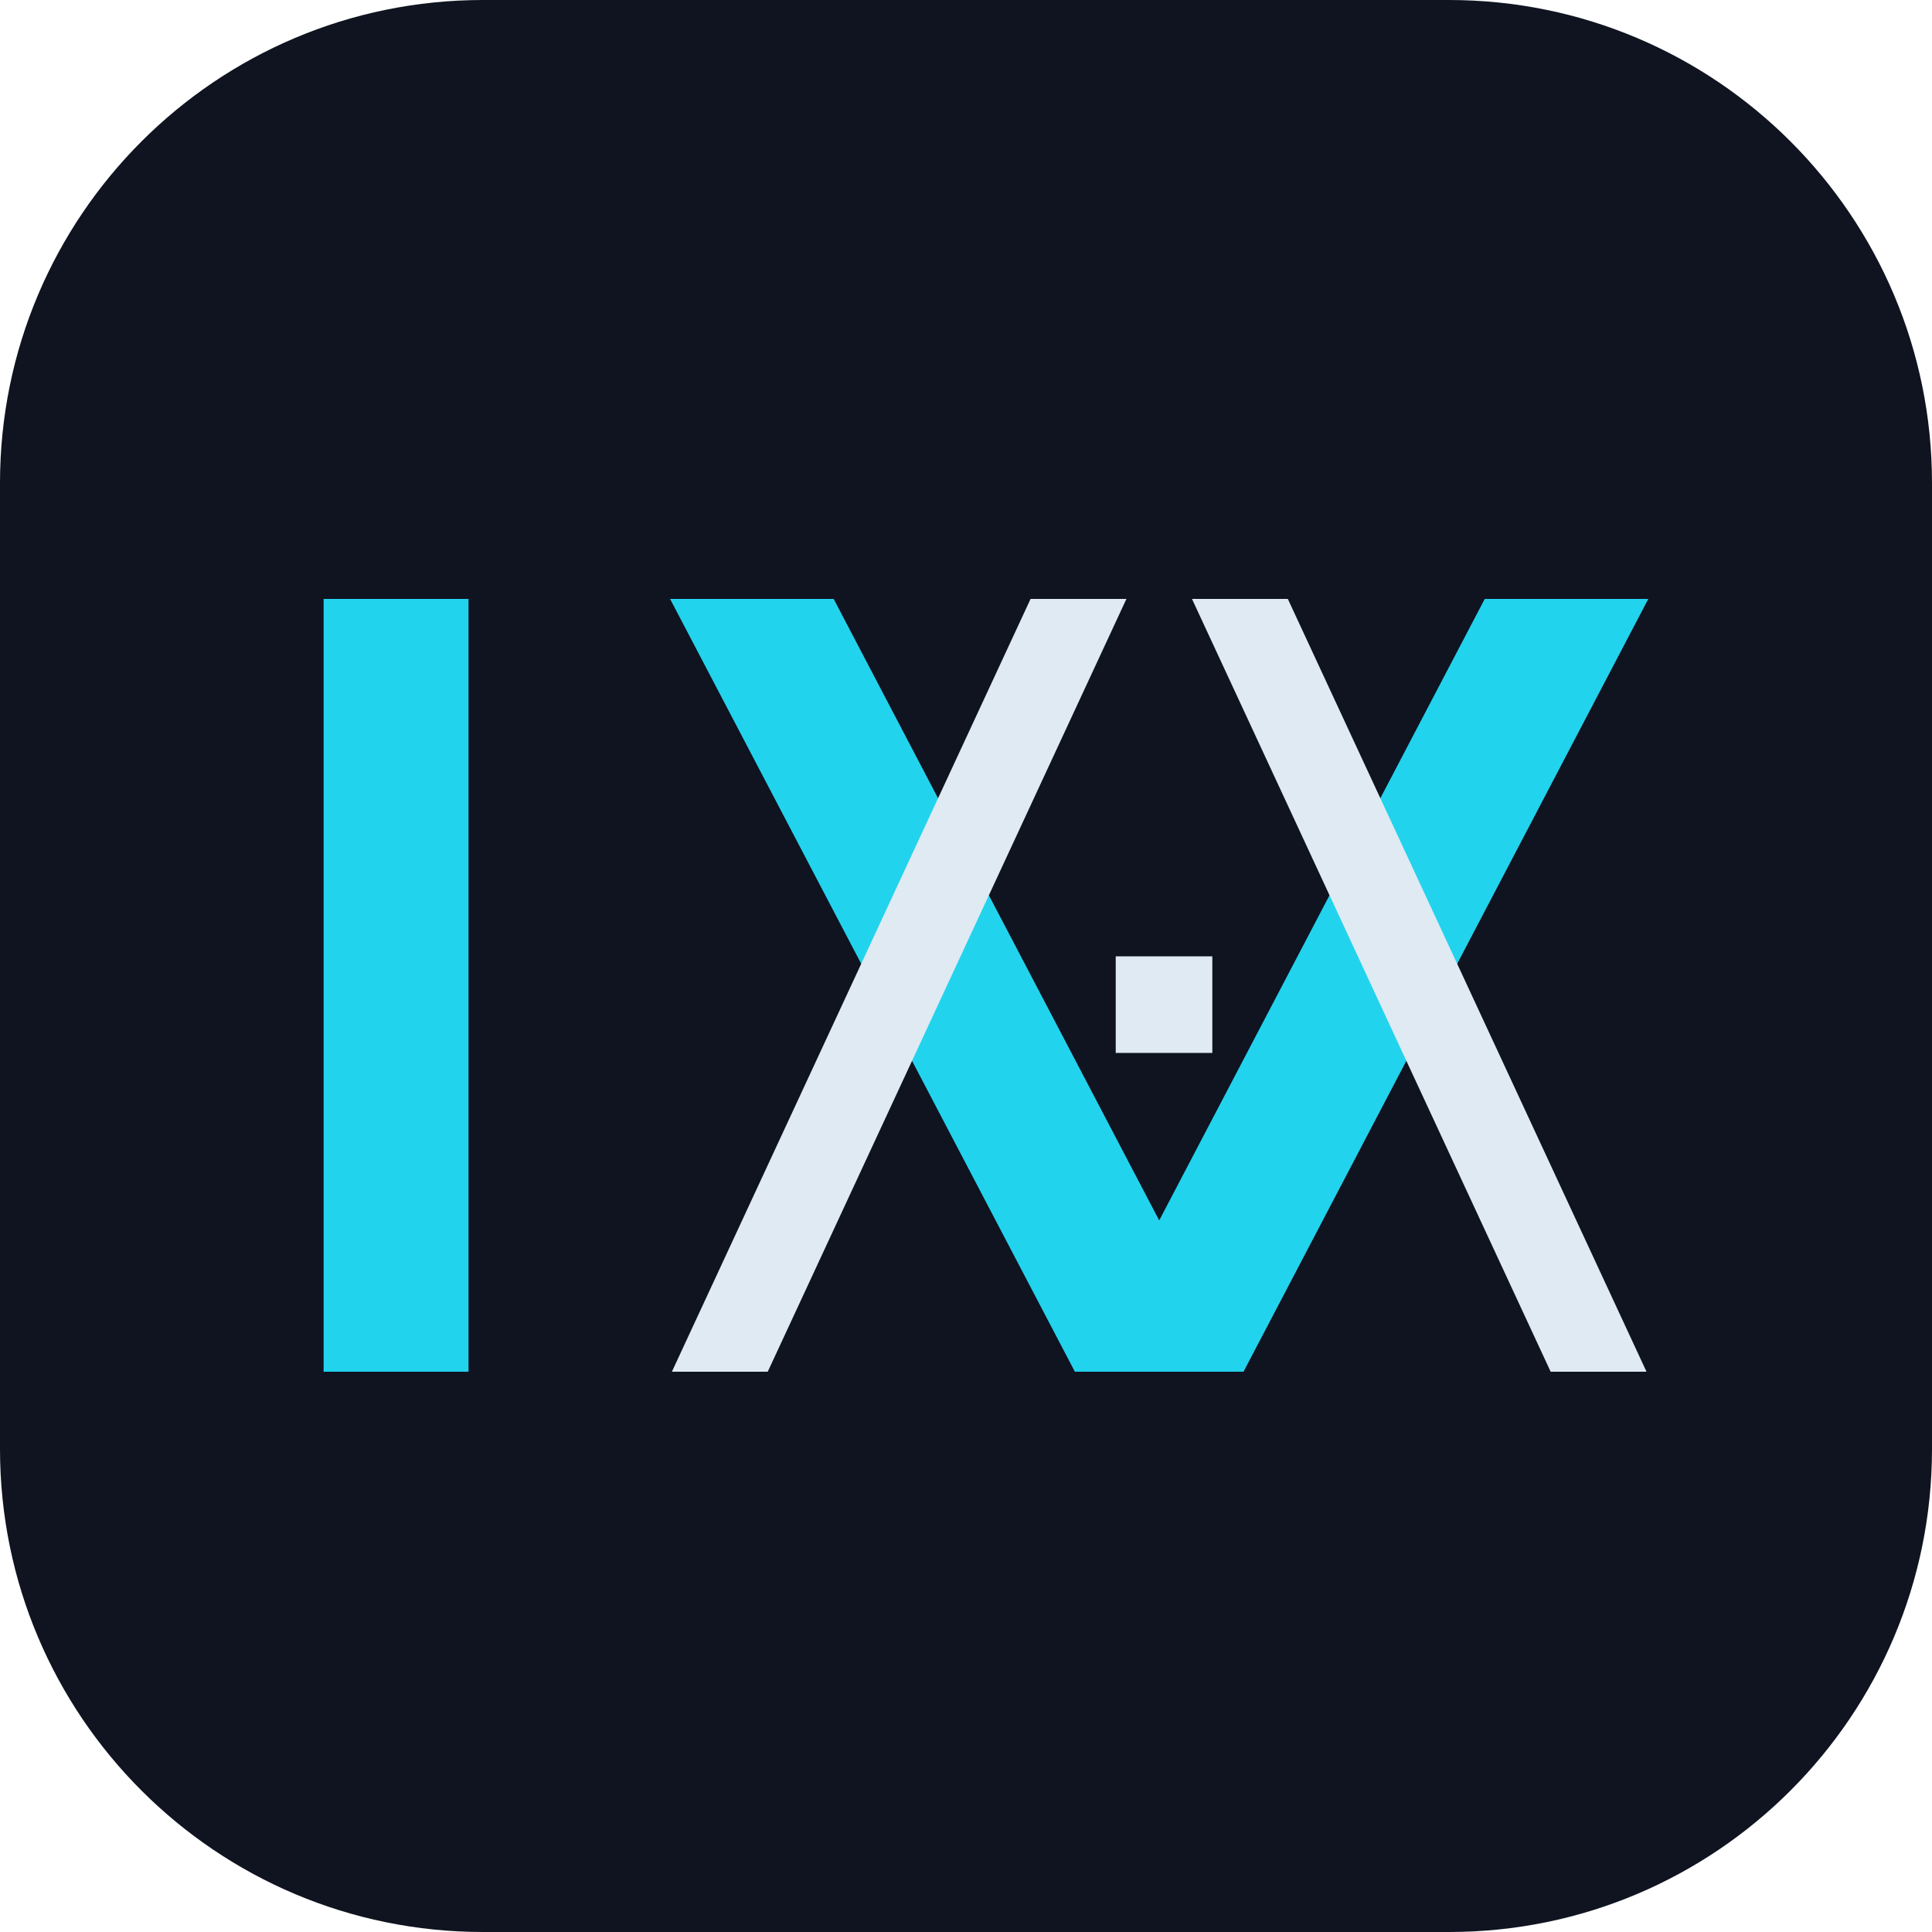
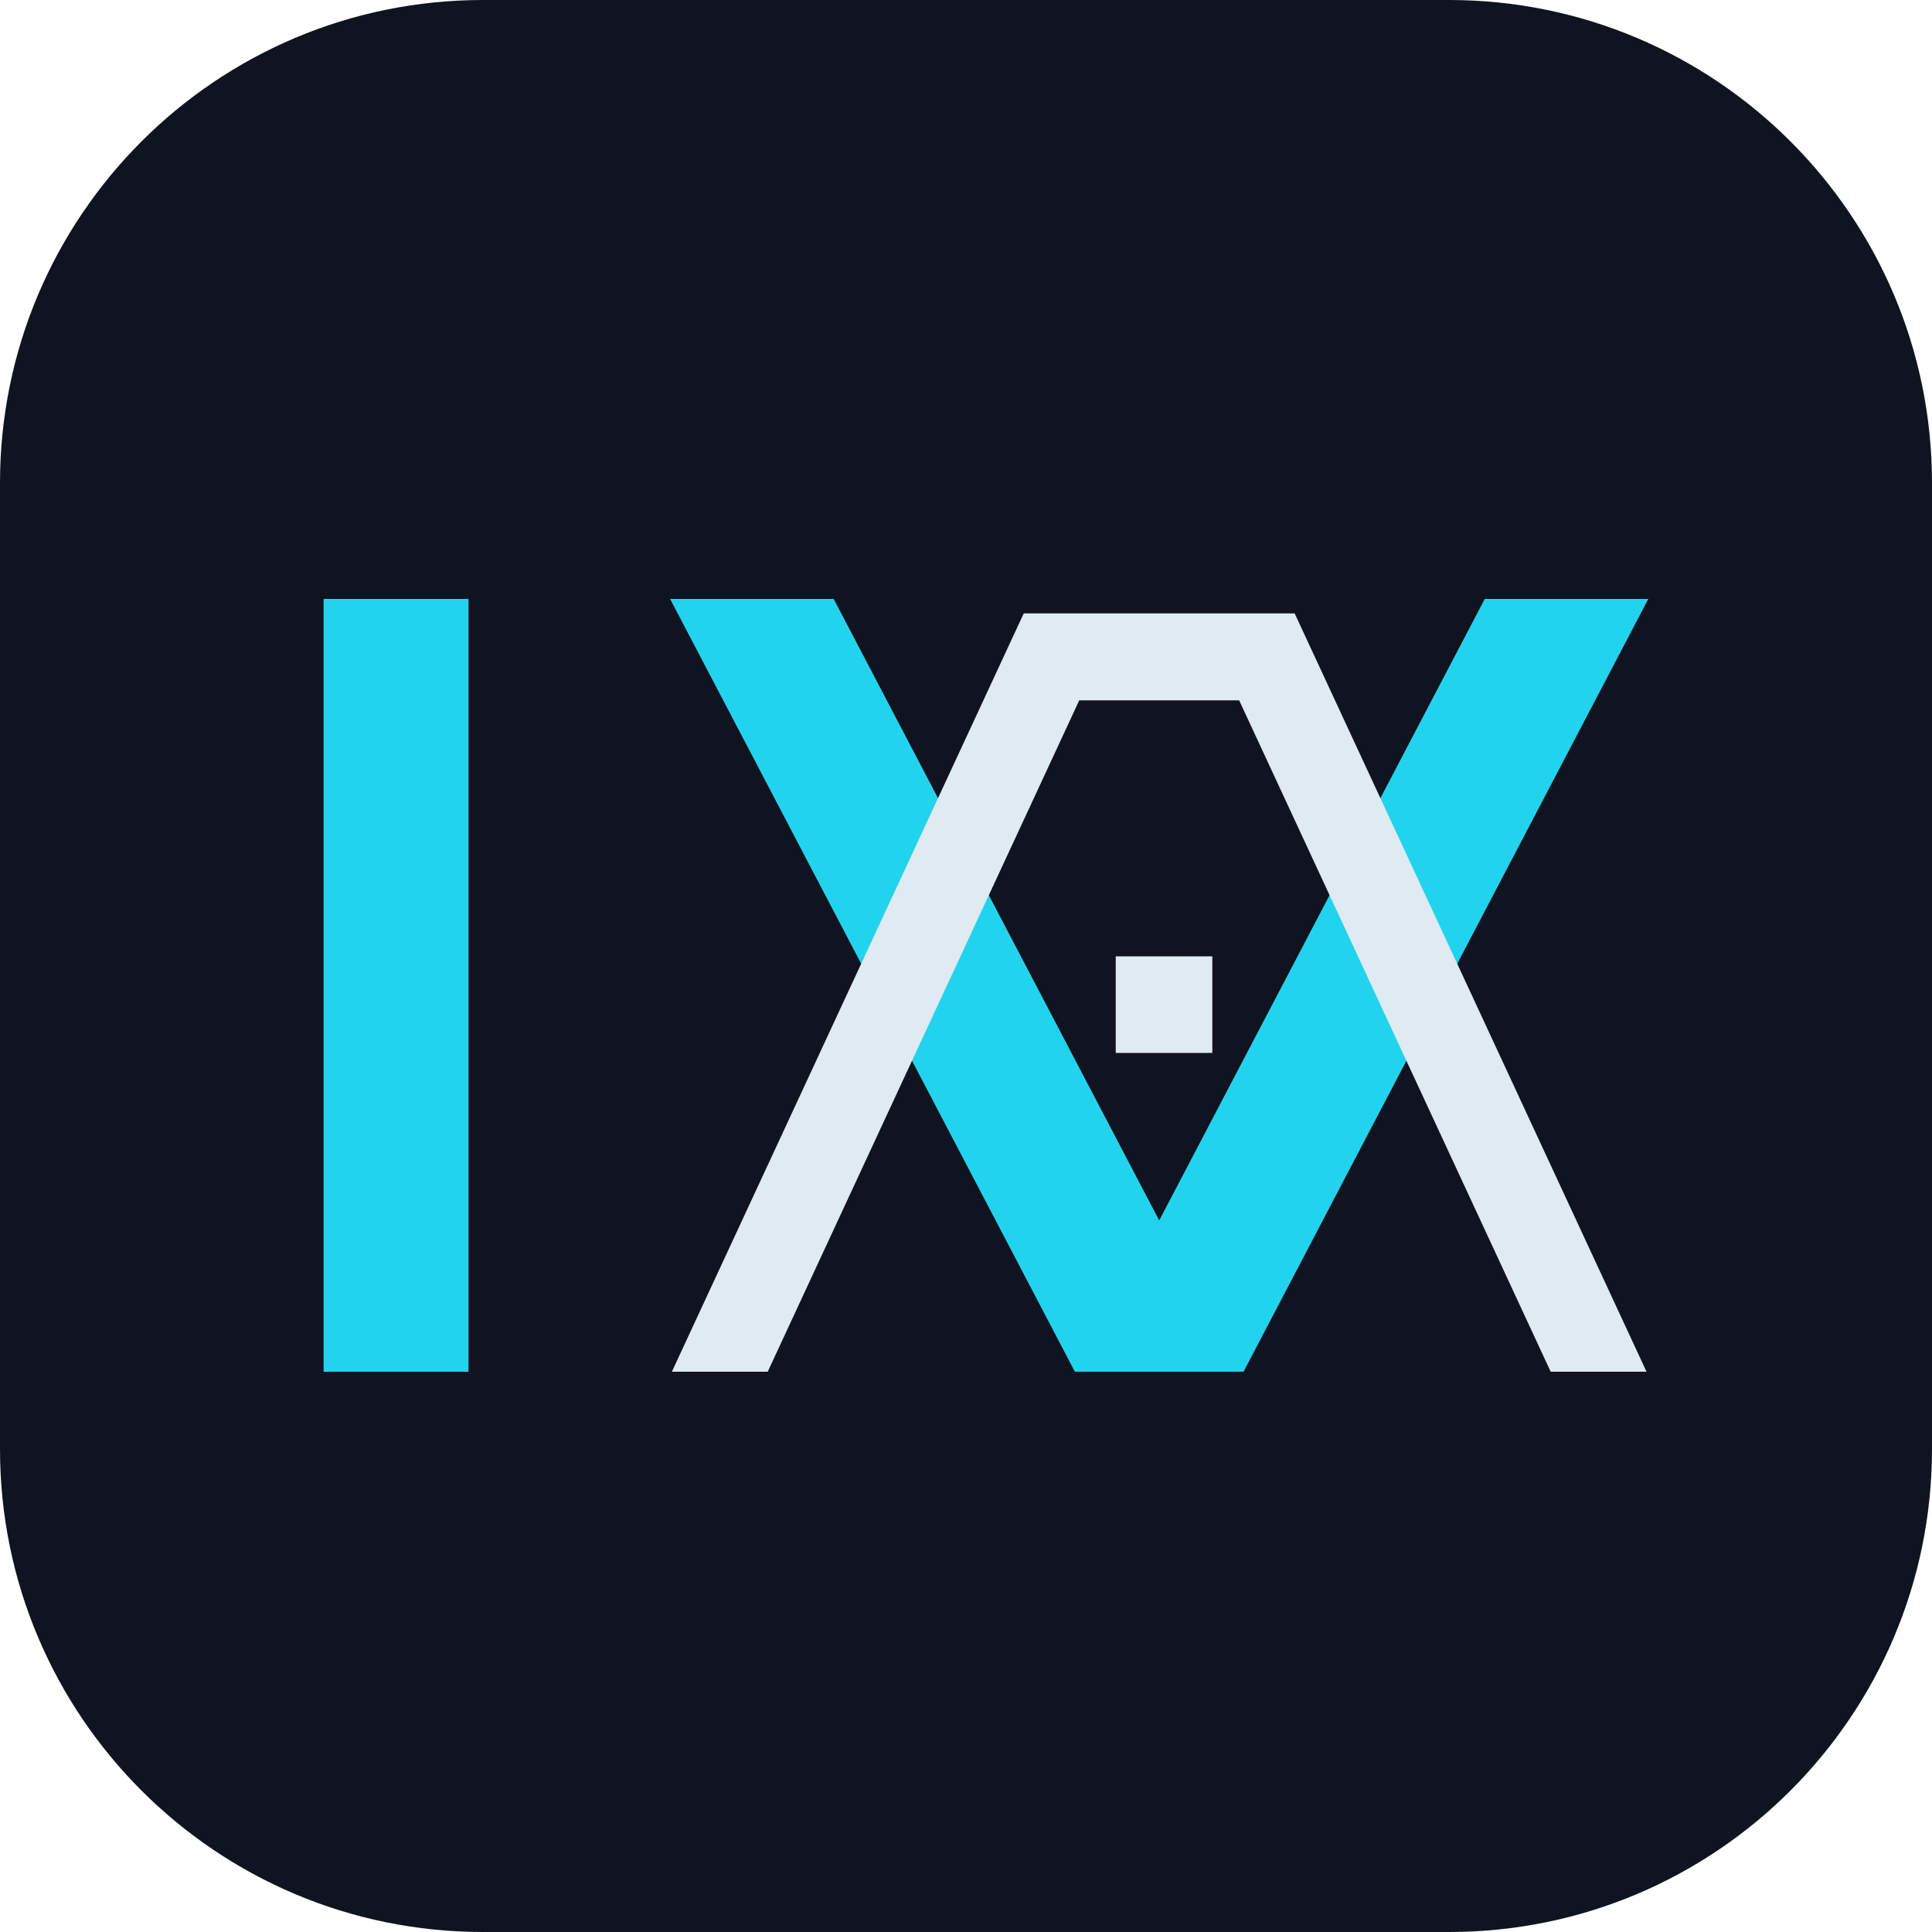
<svg xmlns="http://www.w3.org/2000/svg" viewBox="0 0 32 32" fill="none">
  <rect width="32" height="32" rx="8" fill="#0f1420" />
  <defs>
    <clipPath id="c">
      <rect x="0" y="8.4" width="32" height="16" />
    </clipPath>
  </defs>
  <g clip-path="url(#c)" transform="translate(3.2 3.2) scale(0.8)">
    <path d="M4.2 4 V28" stroke="#22d3ee" stroke-width="3" stroke-linecap="butt" stroke-linejoin="miter" />
    <path d="M9 3.5 L20 24.5 L31 3.5" stroke="#22d3ee" stroke-width="3" stroke-linecap="butt" stroke-linejoin="miter" />
-     <path d="M9 28.5 L20 4.8 L31 28.5" stroke="#dfeaf2" stroke-width="1.8" stroke-linecap="butt" stroke-linejoin="miter" />
+     <path d="M9 28.5 L17.77 9.6 L22.23 9.6 L31 28.5" stroke="#dfeaf2" stroke-width="1.8" stroke-linecap="butt" stroke-linejoin="miter" />
    <rect x="19.1" y="15.8" width="2" height="2" fill="#dfeaf2" />
  </g>
</svg>
